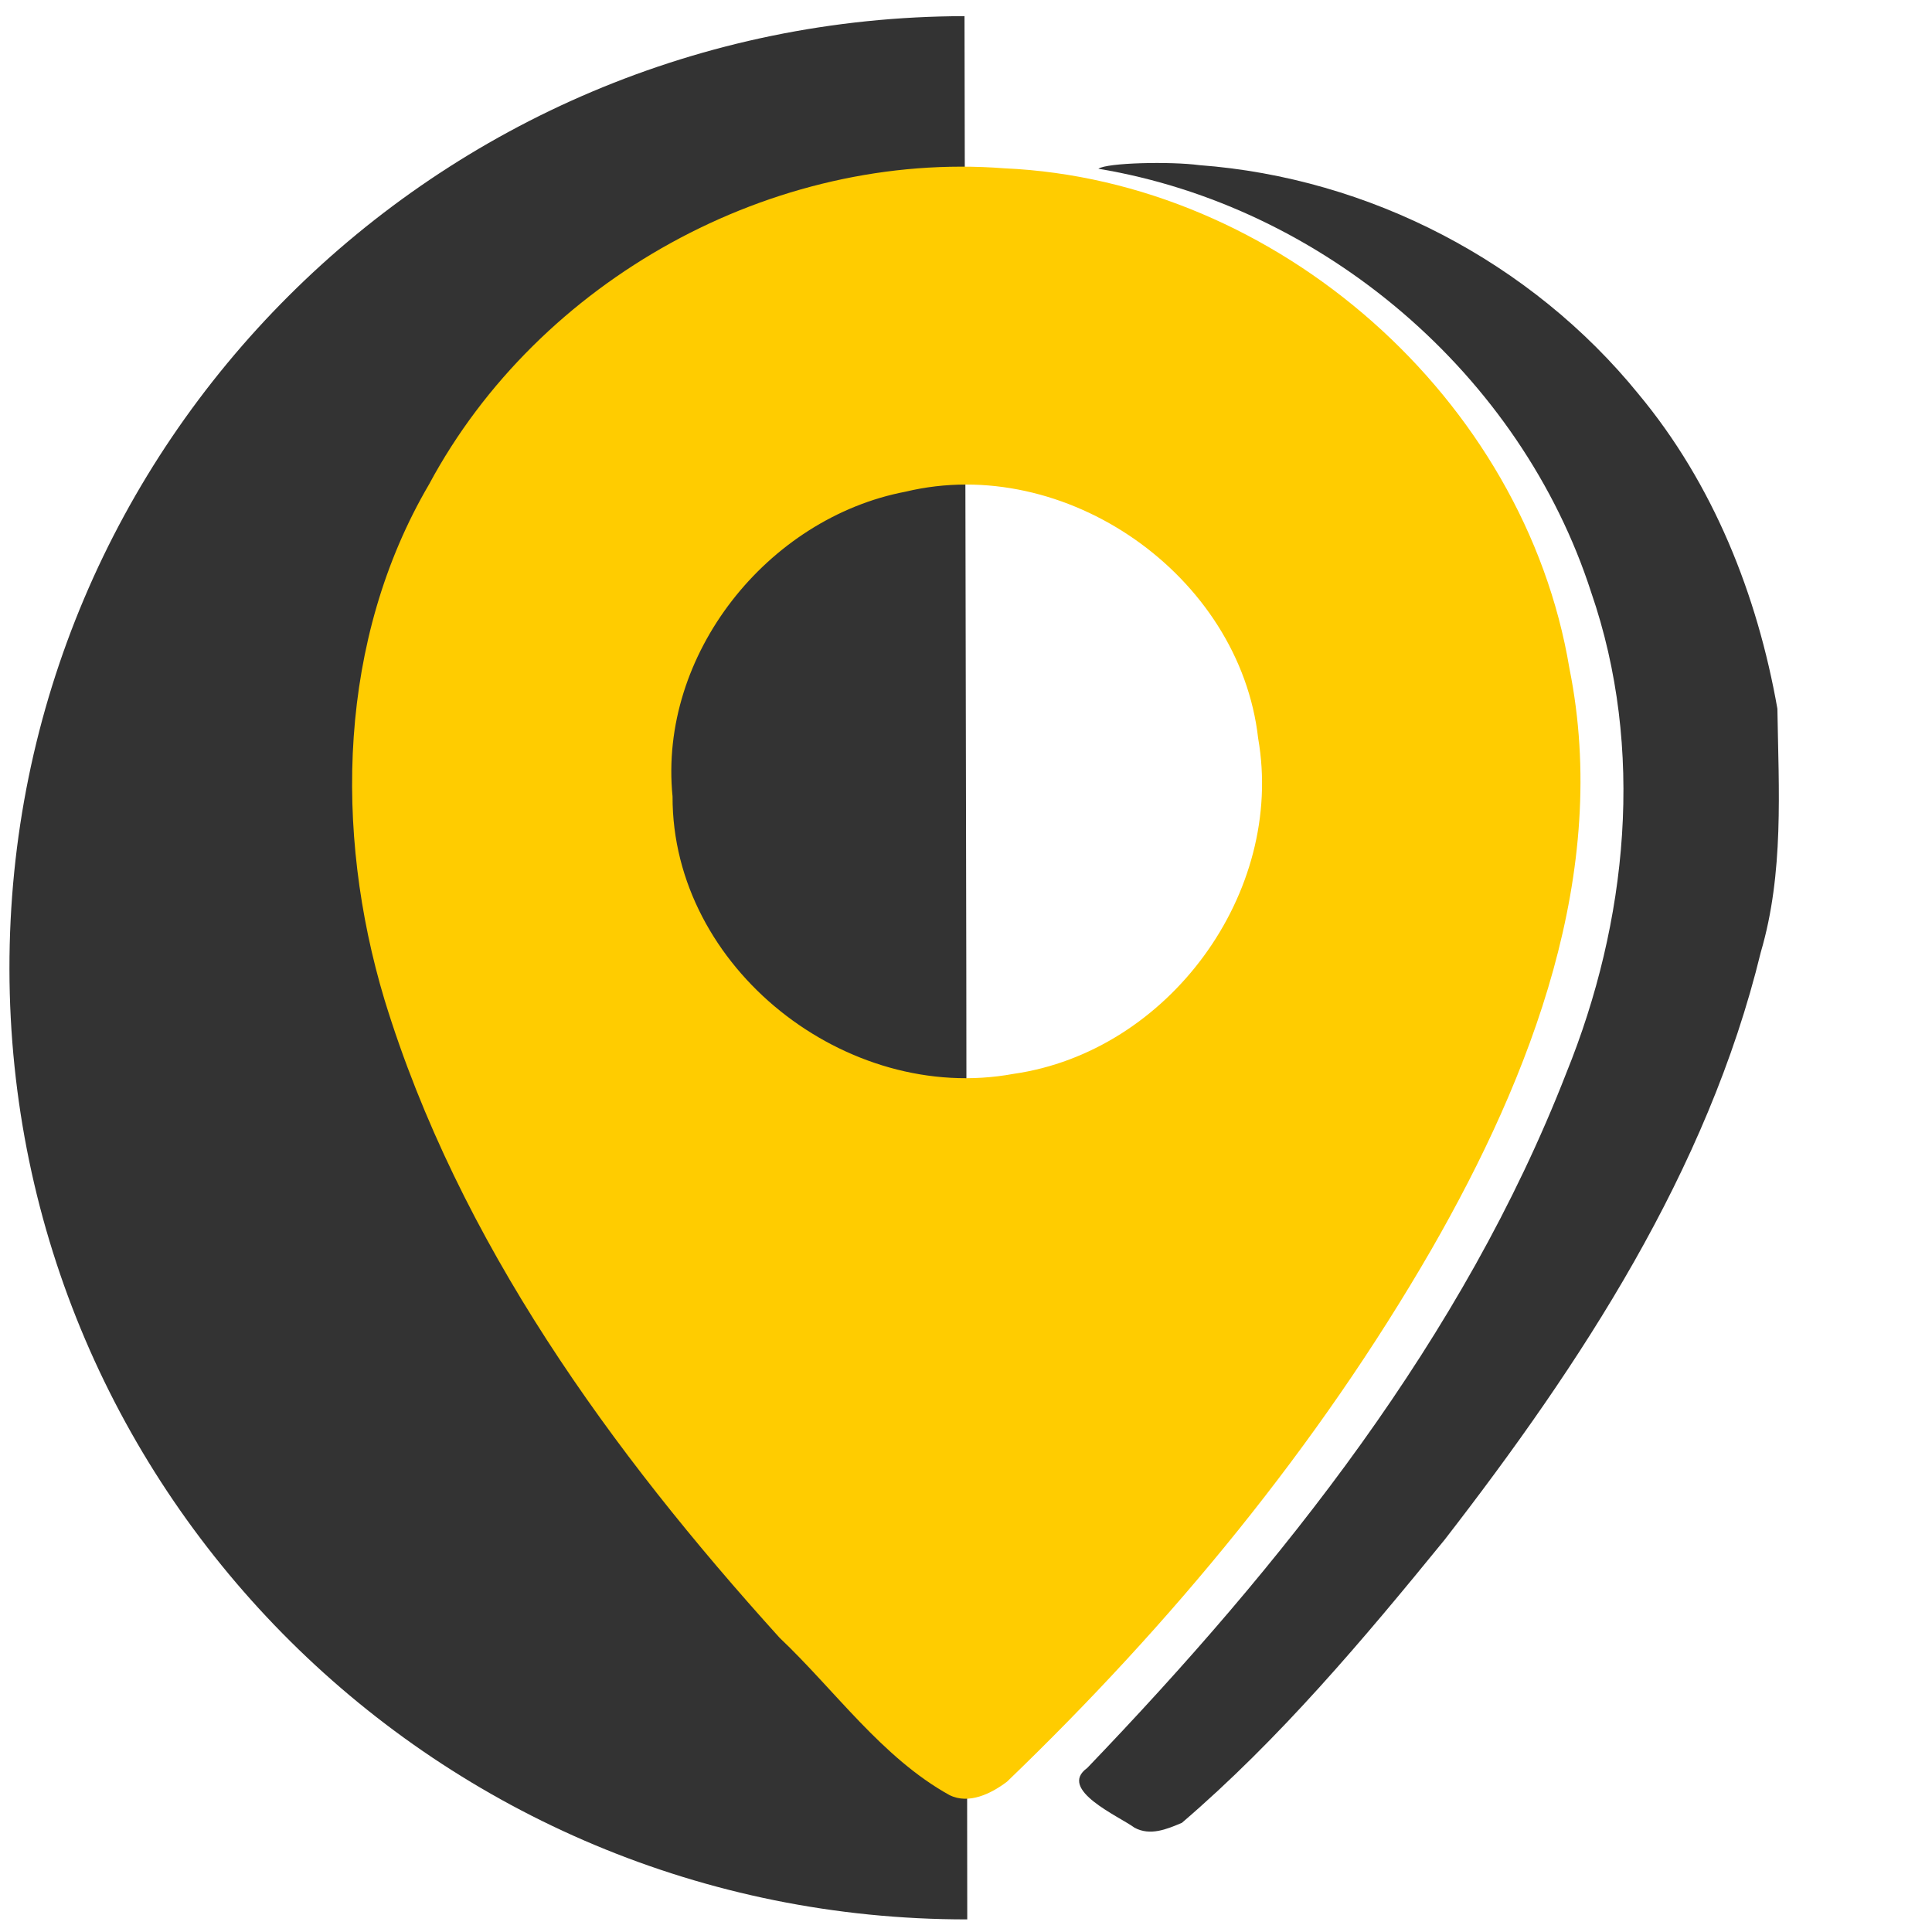
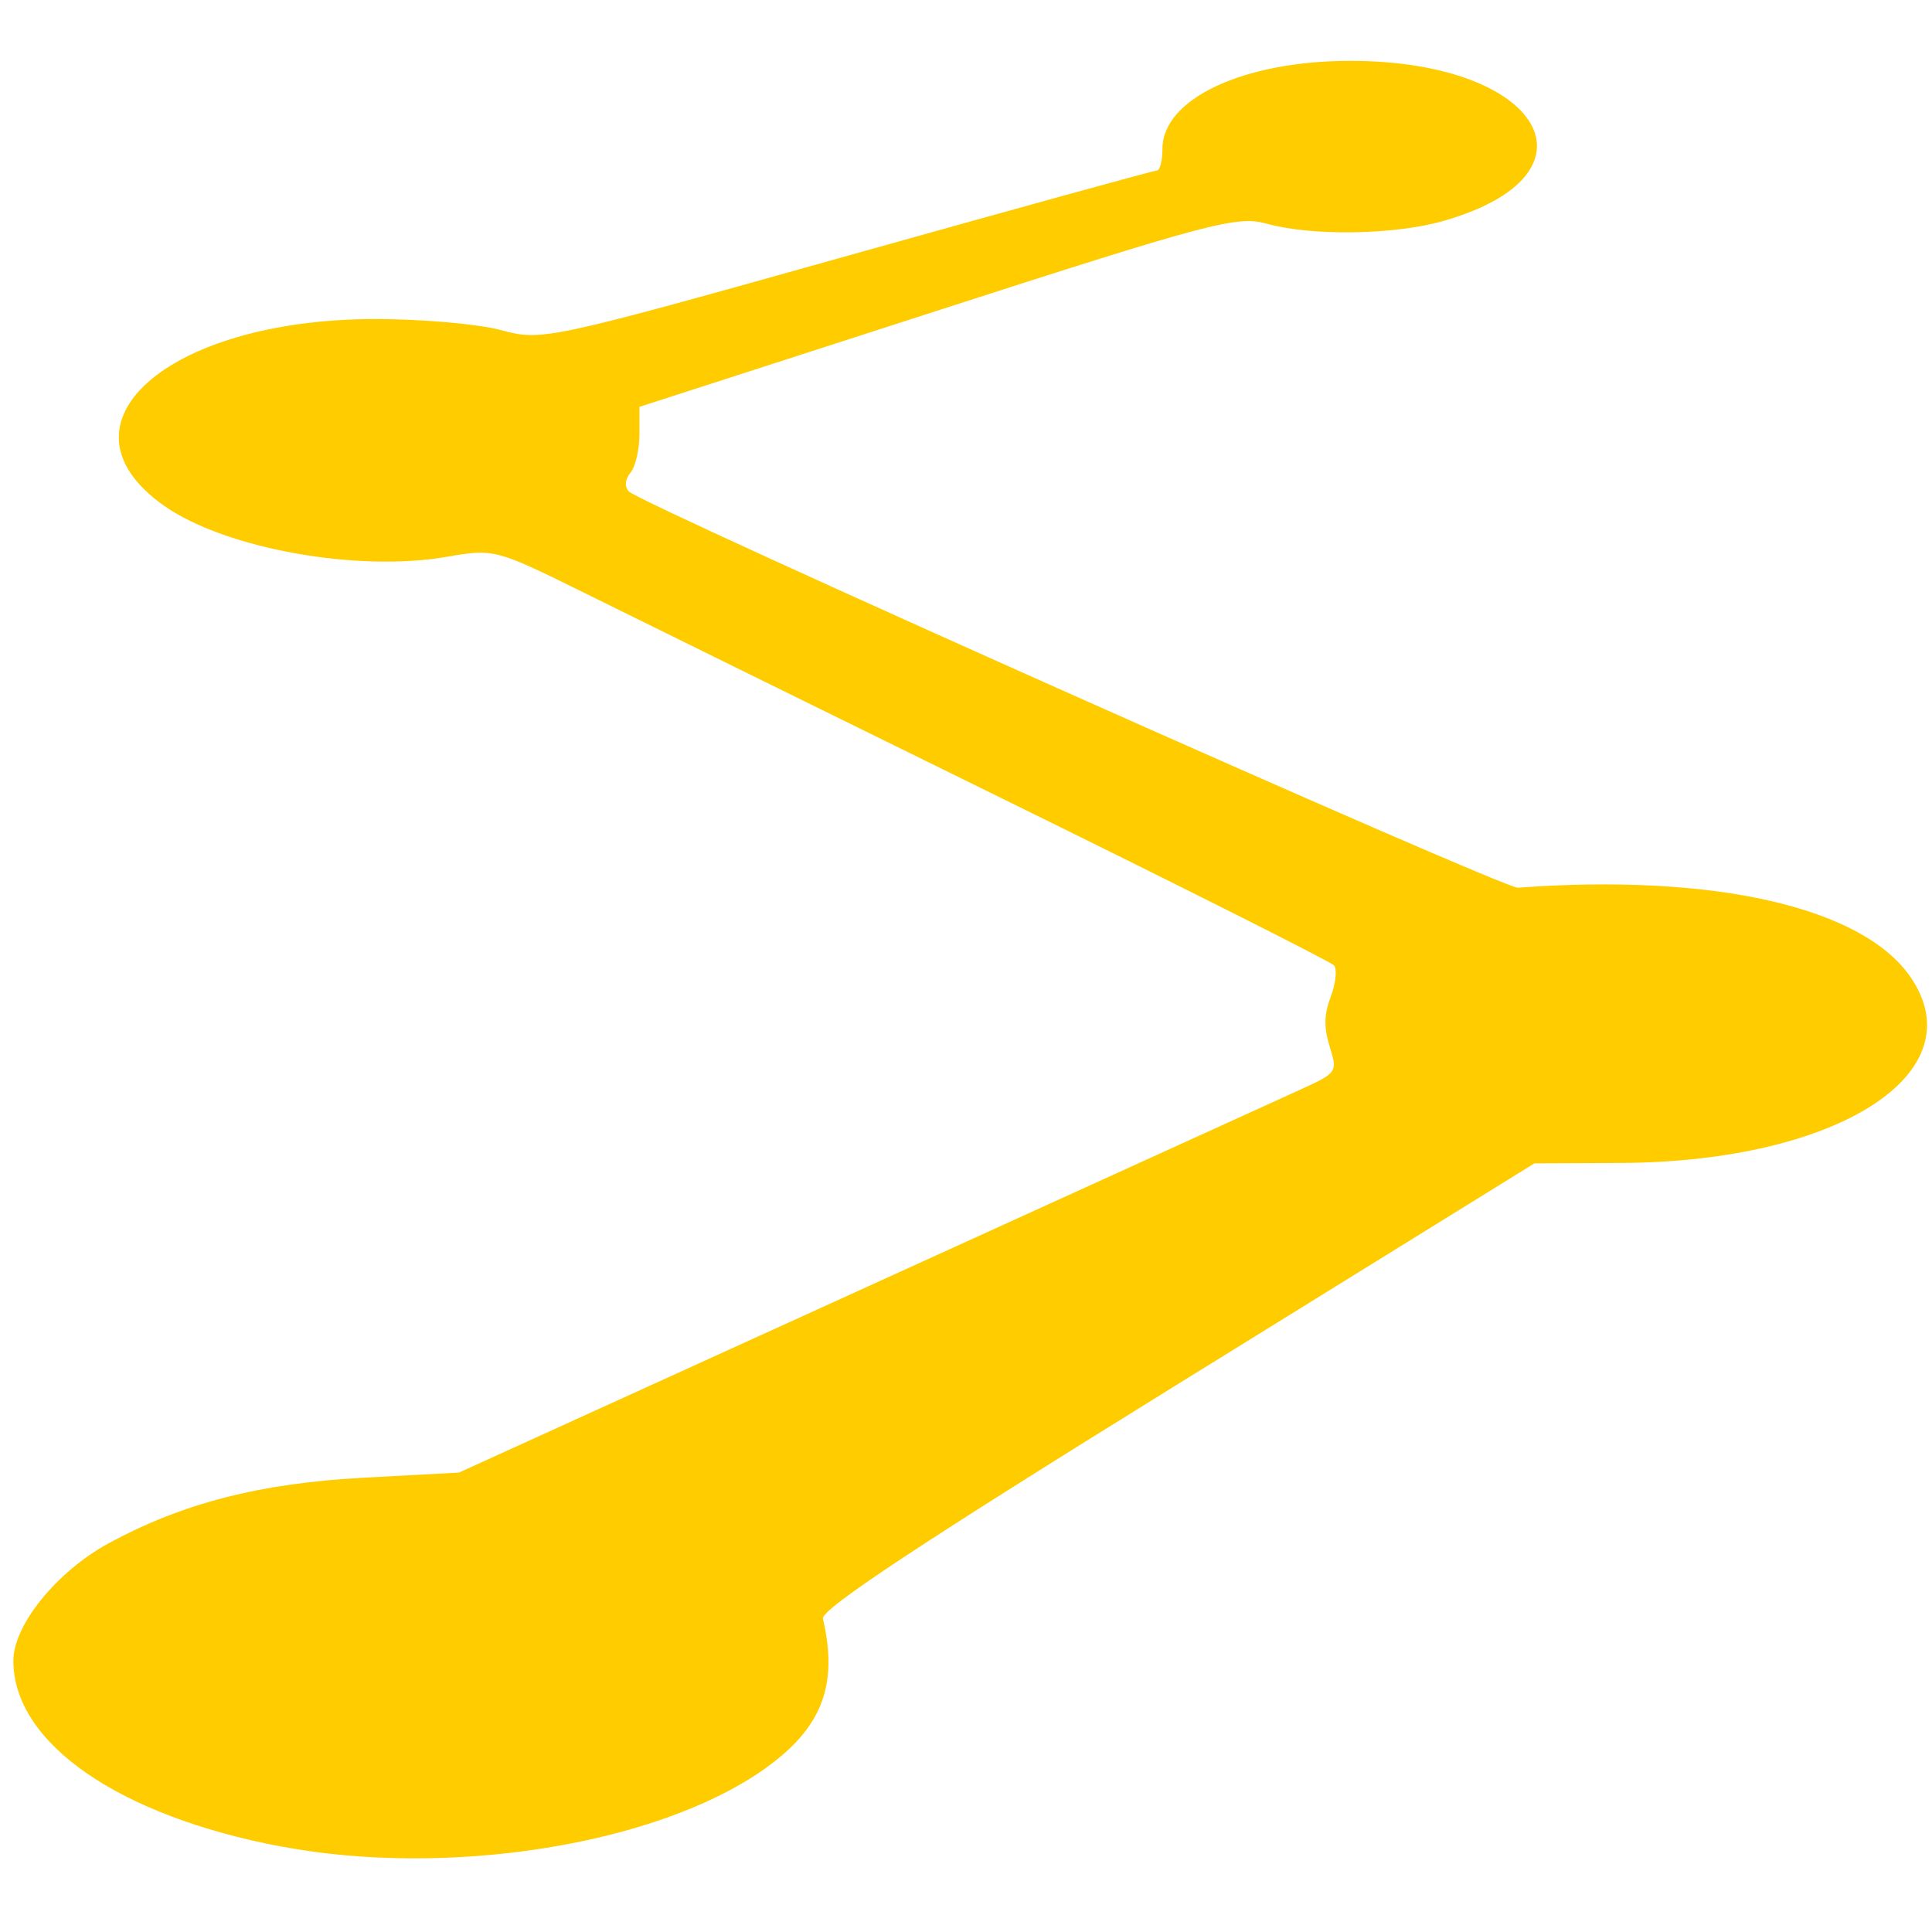
- <svg xmlns="http://www.w3.org/2000/svg" width="26" height="26" version="1.1" viewBox="0 0 135.62 135.47">
-   <path d="m67.898 134.66a67.168 66.801 0 0 1-67.235-66.705 67.168 66.801 0 0 1 67.042-66.897l0.126 66.801z" fill="#333" stroke-width="5.428" />
-   <g transform="matrix(1.3152 0 0 1.3152 8.6218 -.79795)">
-     <path d="m44.118 96.358c-3.604-1.999-6.097-5.583-9.067-8.398-8.98-9.928-17.12-21.118-21.083-34.047-2.711-9.017-2.467-19.249 2.376-27.511 5.853-10.917 18.348-17.826 30.705-16.869 14.576 0.642 27.767 12.302 30.162 26.695 2.185 10.846-2.029 21.719-7.358 30.995-6.077 10.529-13.911 20.006-22.66 28.42-0.831 0.631-2.039 1.237-3.075 0.714zm3.419-38.492c8.262-1.181 14.503-9.654 13.059-17.914-0.986-8.702-10.28-15.21-18.817-13.16-7.381 1.406-13.195 8.703-12.438 16.268-0.027 9.162 9.298 16.444 18.196 14.806z" fill="#fc0" />
-   </g>
-   <path d="m79.635 128.22c-1.084-0.796-5.417-2.675-3.32-4.184 13.7-14.278 26.392-30.179 33.63-48.776 4.314-10.629 5.542-22.775 1.75-33.758-4.931-15.273-18.778-27.102-34.593-29.732 0.615-0.427 5.074-0.524 7.085-0.253 11.933 0.888 23.303 6.792 30.847 16.089 5.233 6.295 8.322 14.062 9.733 22.068 0.091 5.704 0.469 11.53-1.163 17.084-3.742 15.38-12.618 28.881-22.193 41.247-5.704 7.001-11.587 13.995-18.445 19.876-1.06 0.446-2.221 0.94-3.332 0.34z" fill="#333" stroke-width="1.339" />
+ <svg xmlns="http://www.w3.org/2000/svg" width="18" height="18" version="1.1" viewBox="0 0 135.62 135.47">
+   <path d="m19.756 129.55c-11.43-2.154-18.812-7.271-18.819-13.043-9.677e-4 -2.502 3.043-6.261 6.673-8.238 5.176-2.818 10.612-4.22 17.886-4.612l6.722-0.362 28.182-12.827c15.499-7.055 29.379-13.373 30.844-14.04 2.624-1.196 2.655-1.24 2.098-3.03-0.421-1.359-0.406-2.247 0.077-3.524 0.35-0.939 0.453-1.92 0.227-2.18-0.225-0.259-10.767-5.56-23.422-11.779-12.656-6.219-25.823-12.699-29.26-14.399-6.145-3.04-6.307-3.082-9.566-2.51-6.302 1.107-15.604-0.568-19.882-3.58-8.101-5.705 0.187-13.065 14.756-13.107 3.27-2e-3 7.268 0.34 8.882 0.775 2.899 0.782 3.214 0.714 24.303-5.203 11.752-3.297 21.541-5.995 21.753-5.995 0.21 0 0.39-0.685 0.39-1.523 0-3.511 5.69-6.176 13.184-6.176 13.468 0 18.085 7.94 6.535 11.238-3.448 0.985-9.25 1.075-12.405 0.191-2.066-0.578-3.976-0.074-23.14 6.114l-20.888 6.744v1.931c0 1.062-0.28 2.27-0.621 2.684-0.392 0.472-0.436 0.964-0.127 1.319 0.755 0.871 61.383 27.896 62.41 27.82 13.726-1.013 24.149 1.351 27.546 6.248 4.669 6.732-5.048 12.995-20.285 13.074l-6.097 0.028-25.079 15.527c-18.015 11.153-25.018 15.782-24.866 16.436 1.101 4.726-0.09 7.736-4.197 10.613-7.521 5.267-22.106 7.587-33.813 5.381z" fill="#fc0" stroke-width=".57" />
</svg>
